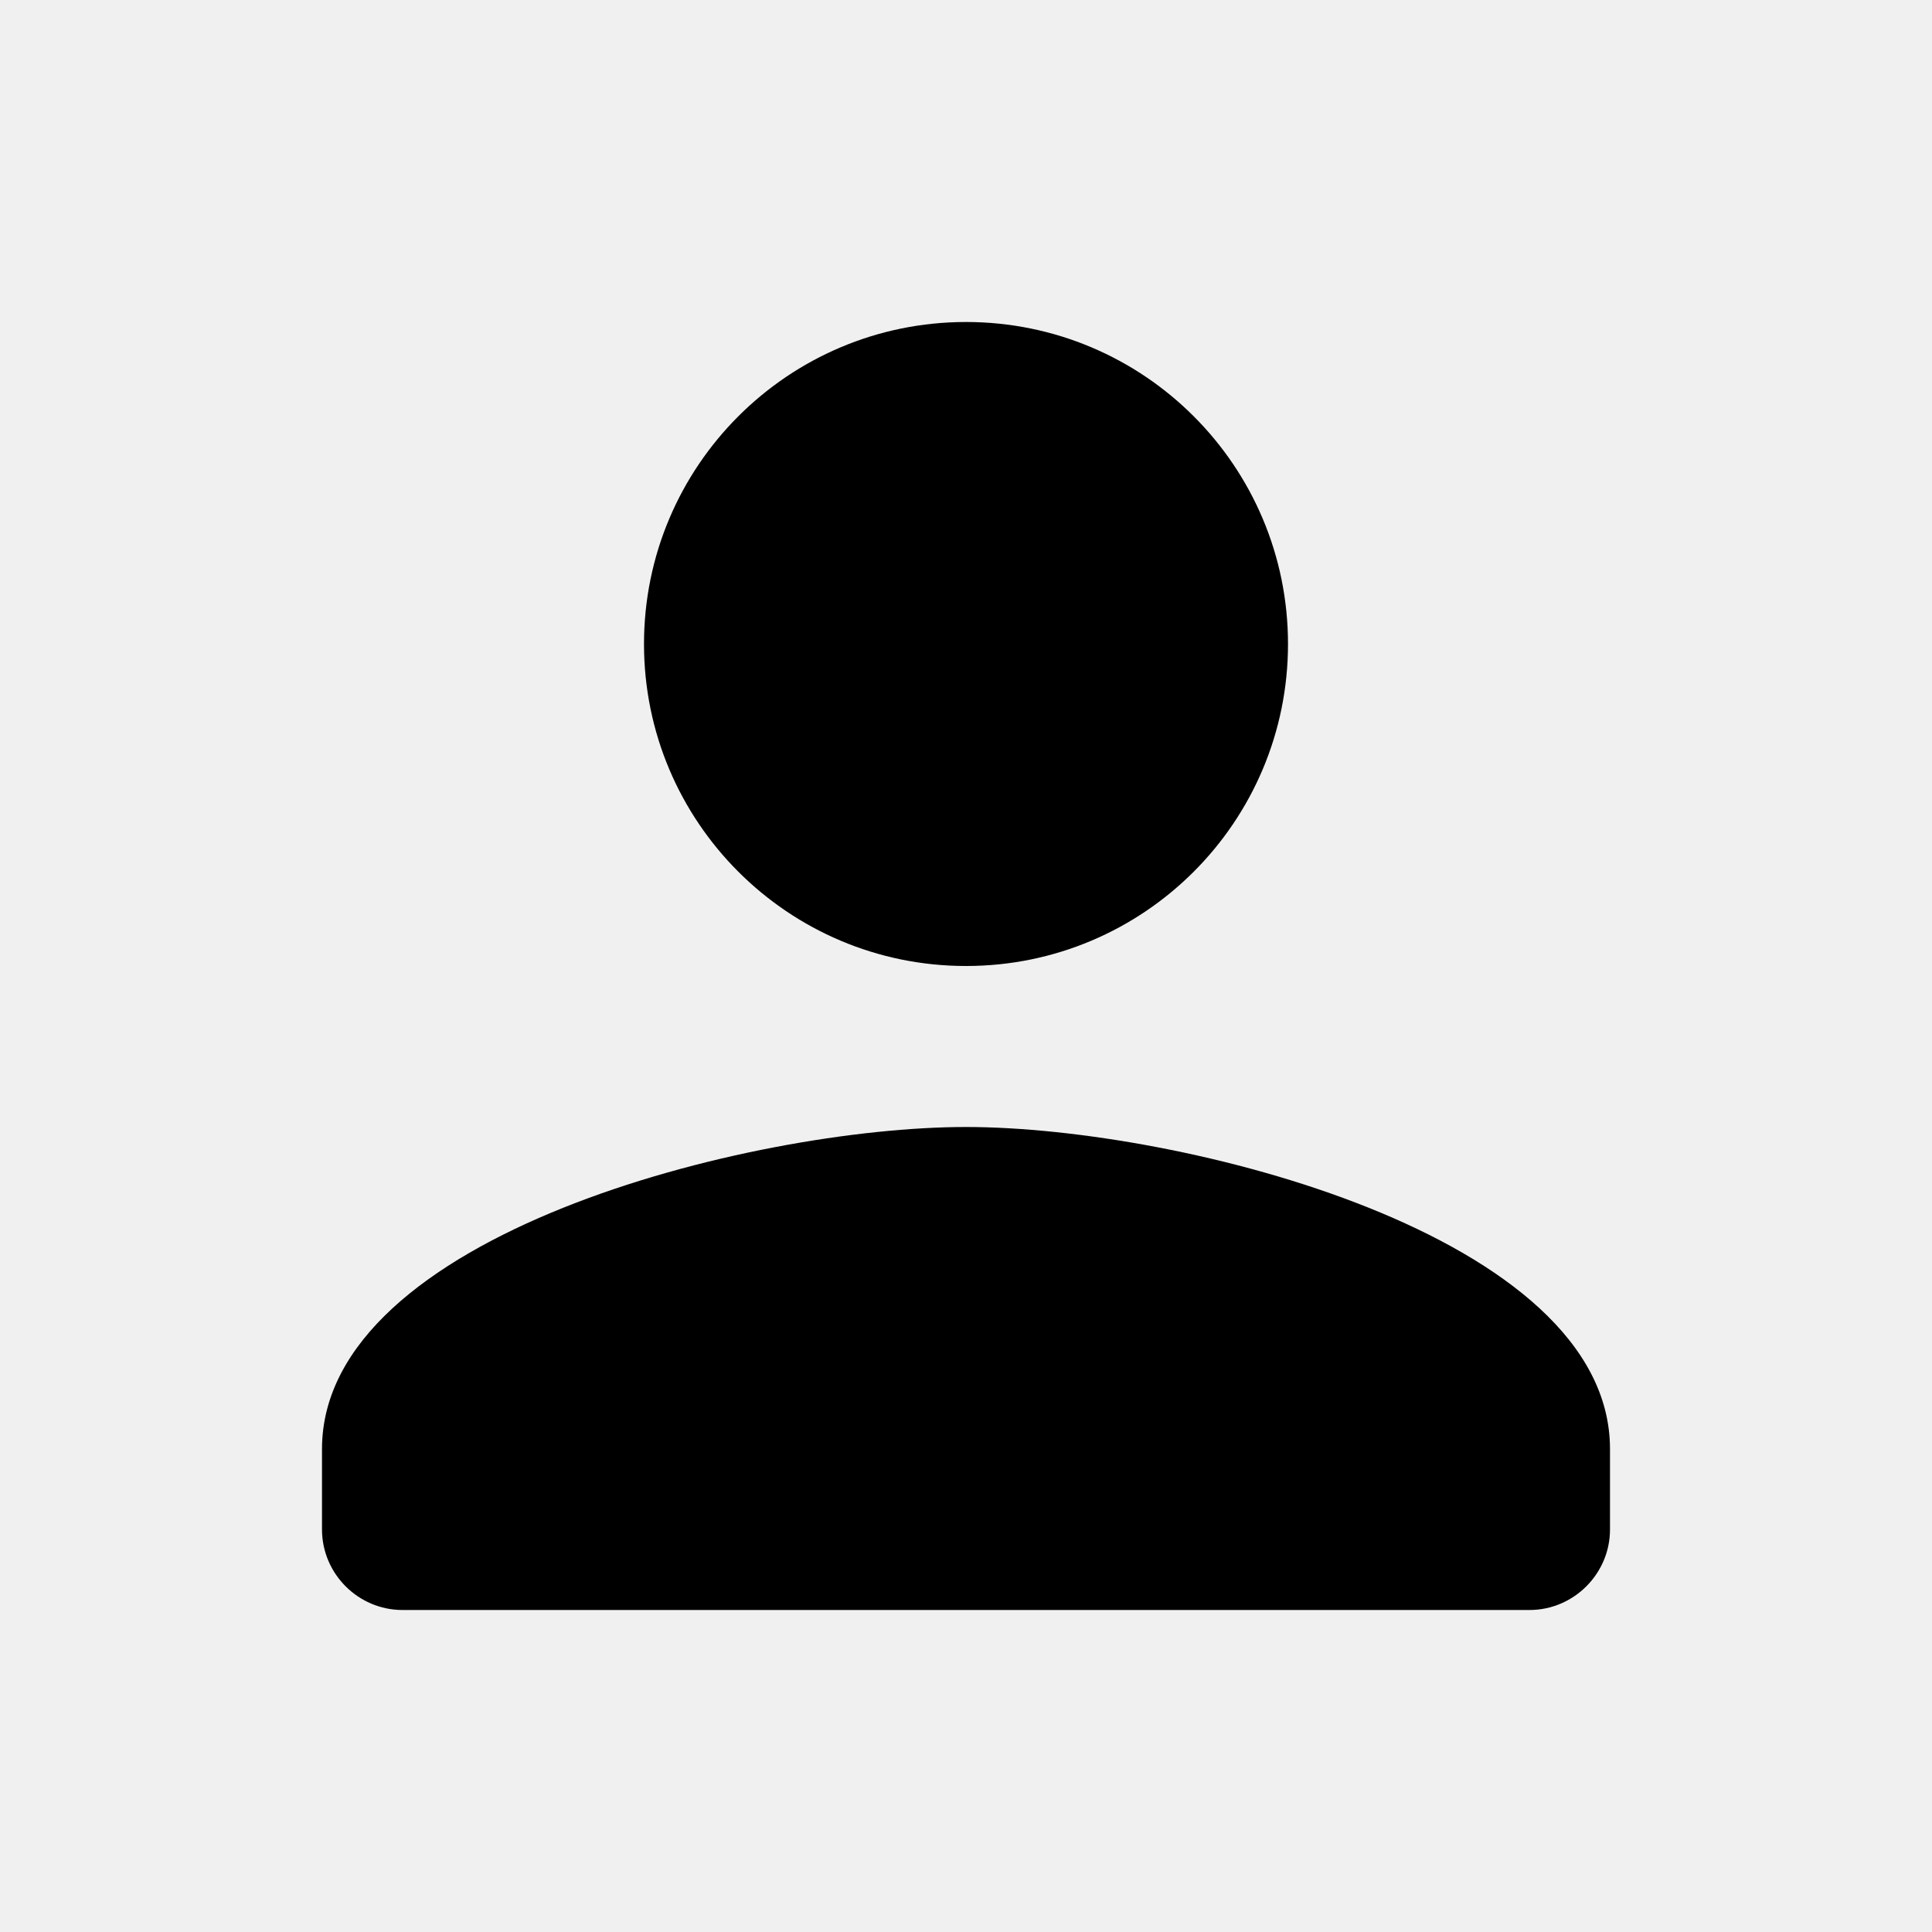
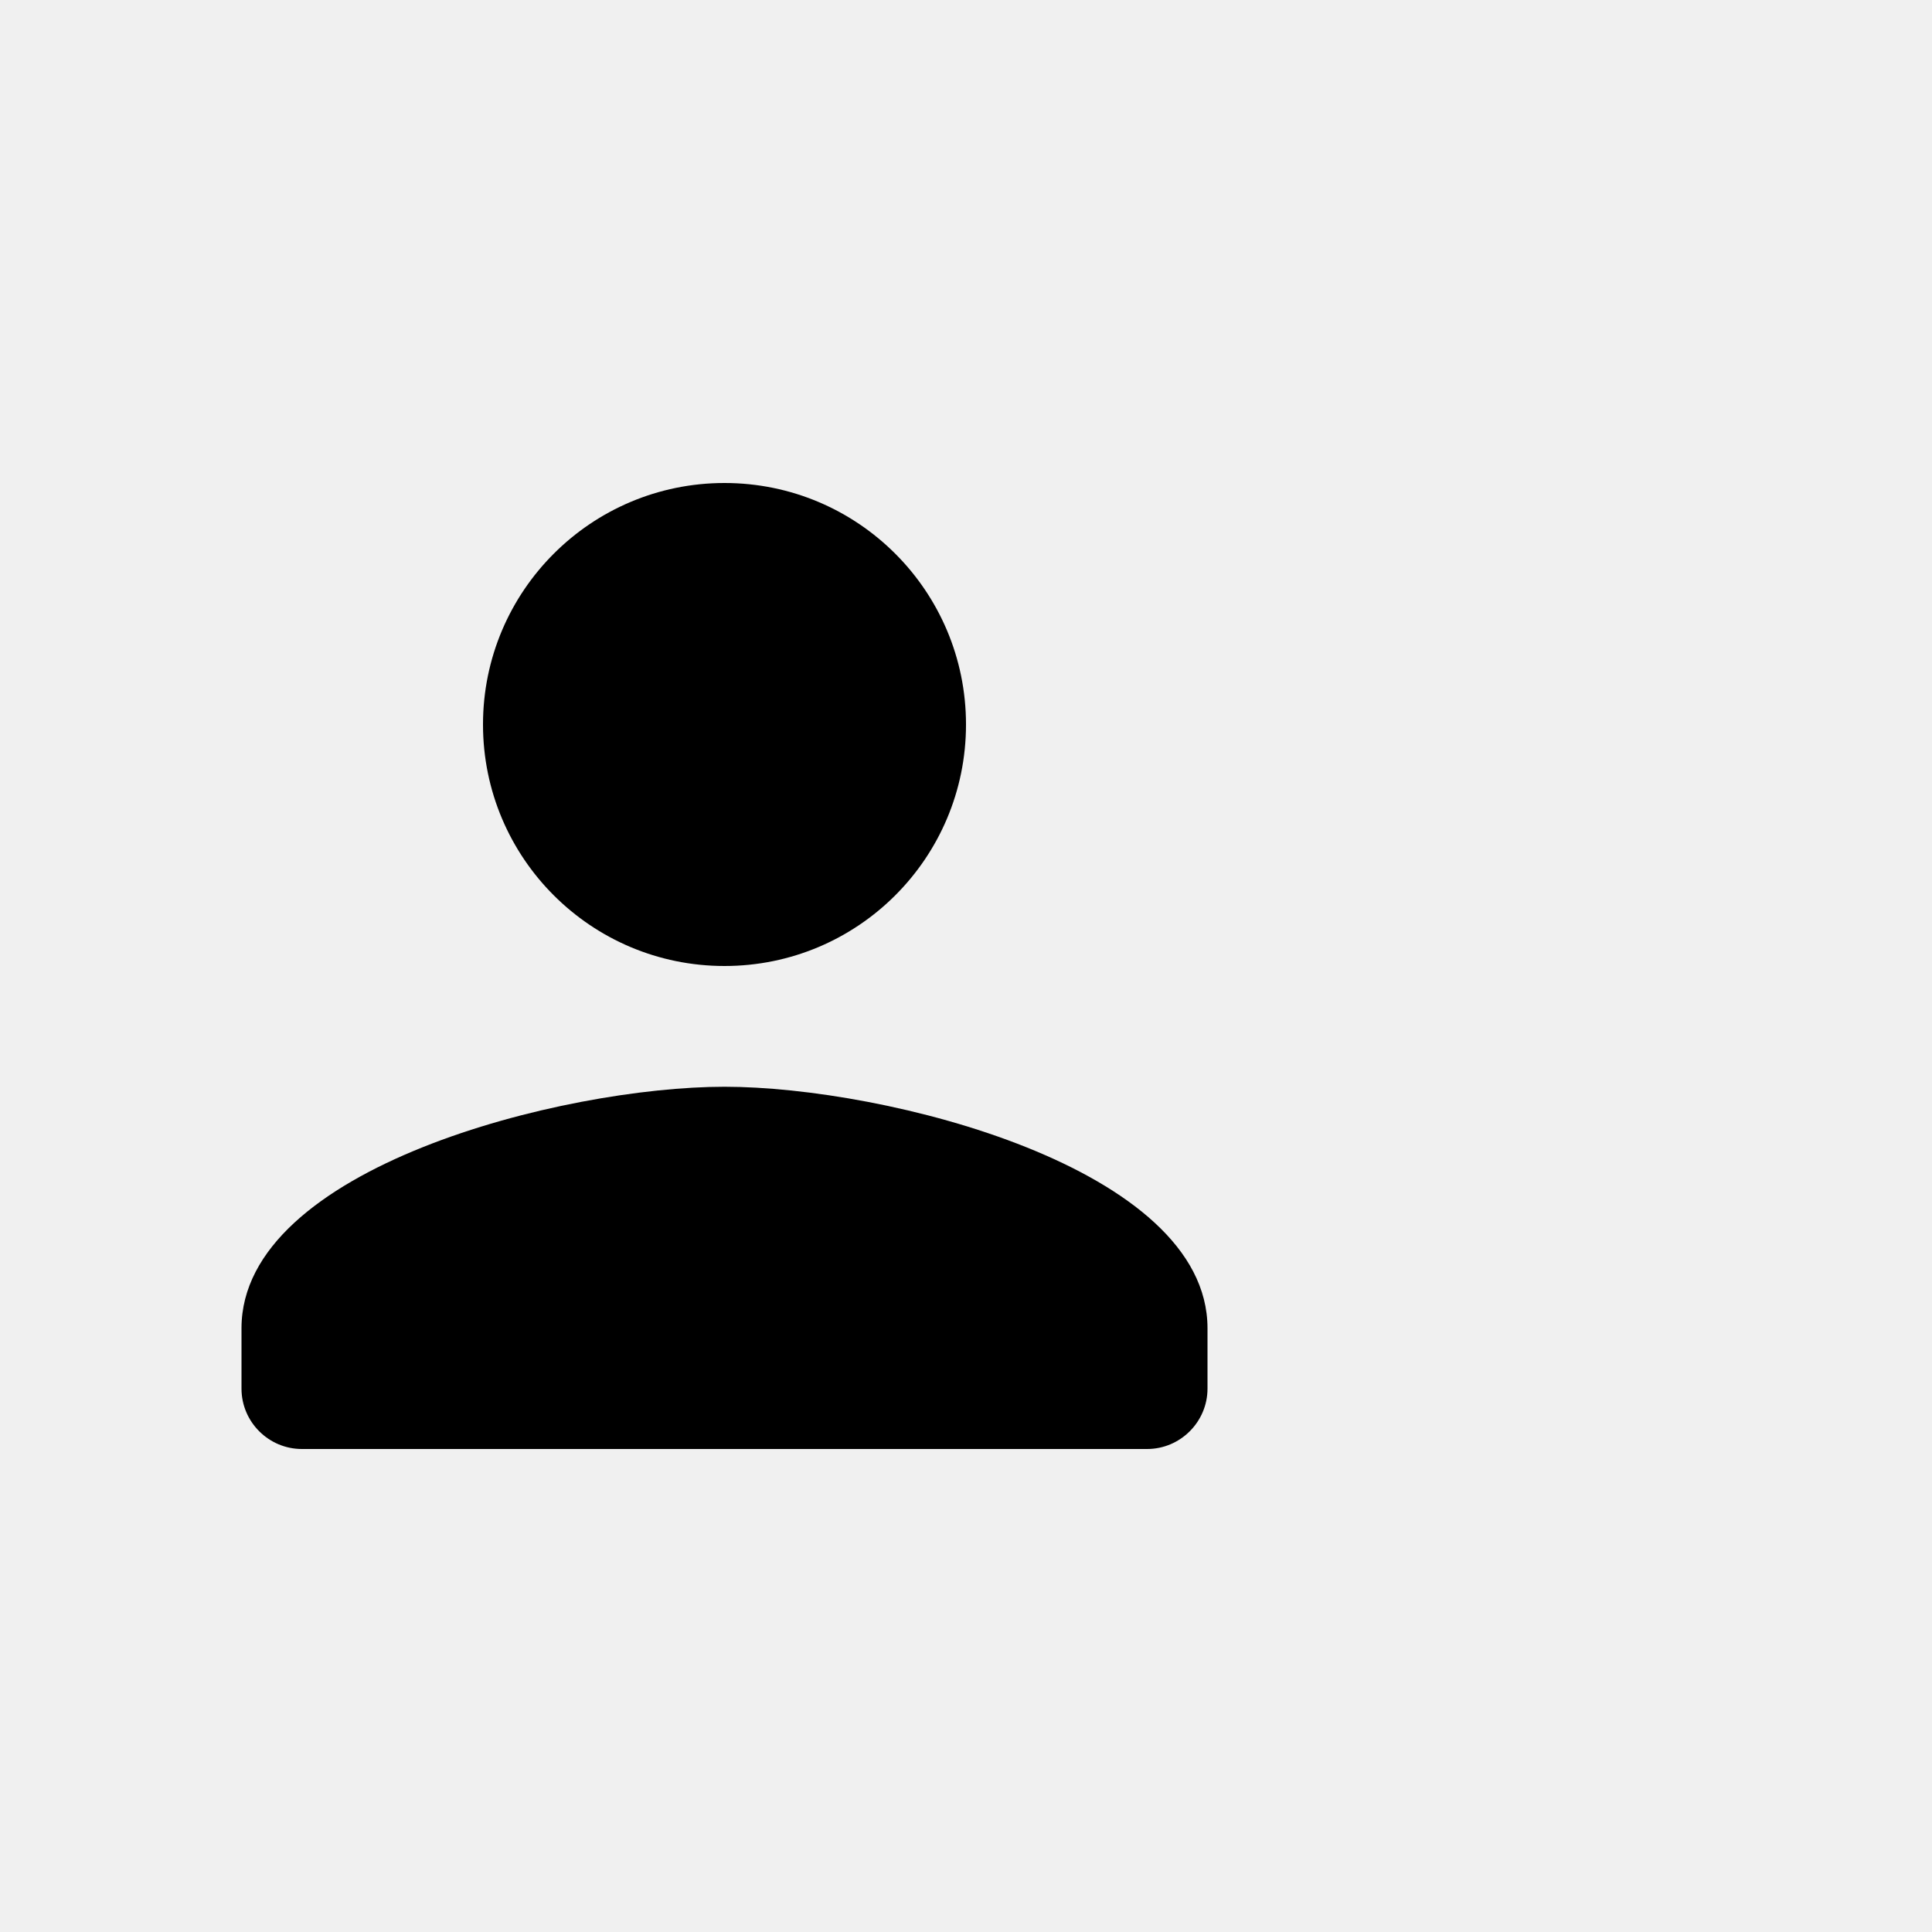
- <svg xmlns="http://www.w3.org/2000/svg" width="18" height="18" viewBox="0 0 18 18">
-   <g clip-path="url(#clip0_673310_504)">
-     <g filter="url(#filter0_d_673310_504)">
-       <path d="M9 9C10.658 9 12 7.657 12 6C12 4.343 10.658 3 9 3C7.343 3 6 4.343 6 6C6 7.657 7.343 9 9 9ZM9 10.5C6.997 10.5 3 11.505 3 13.5V14.25C3 14.662 3.337 15 3.75 15H14.25C14.662 15 15 14.662 15 14.25V13.5C15 11.505 11.002 10.5 9 10.5Z" />
-     </g>
+ <svg xmlns="http://www.w3.org/2000/svg" width="24" height="24" viewBox="0 0 24 24">
+   <g clip-path="url(#clip0_672533_234)">
+     <path d="M9 12C10.658 12 12 10.658 12 9C12 7.343 10.658 6 9 6C7.343 6 6 7.343 6 9C6 10.658 7.343 12 9 12ZM9 13.5C6.997 13.5 3 14.505 3 16.5V17.25C3 17.663 3.337 18 3.75 18H14.25C14.662 18 15 17.663 15 17.25V16.5C15 14.505 11.002 13.5 9 13.5Z" />
  </g>
  <defs>
-     <clipPath id="clip0_673310_504">
-       <rect width="18" height="18" />
+     <clipPath id="clip0_672533_234">
+       <rect width="18" height="18" fill="white" transform="translate(0 3)" />
    </clipPath>
  </defs>
</svg>
